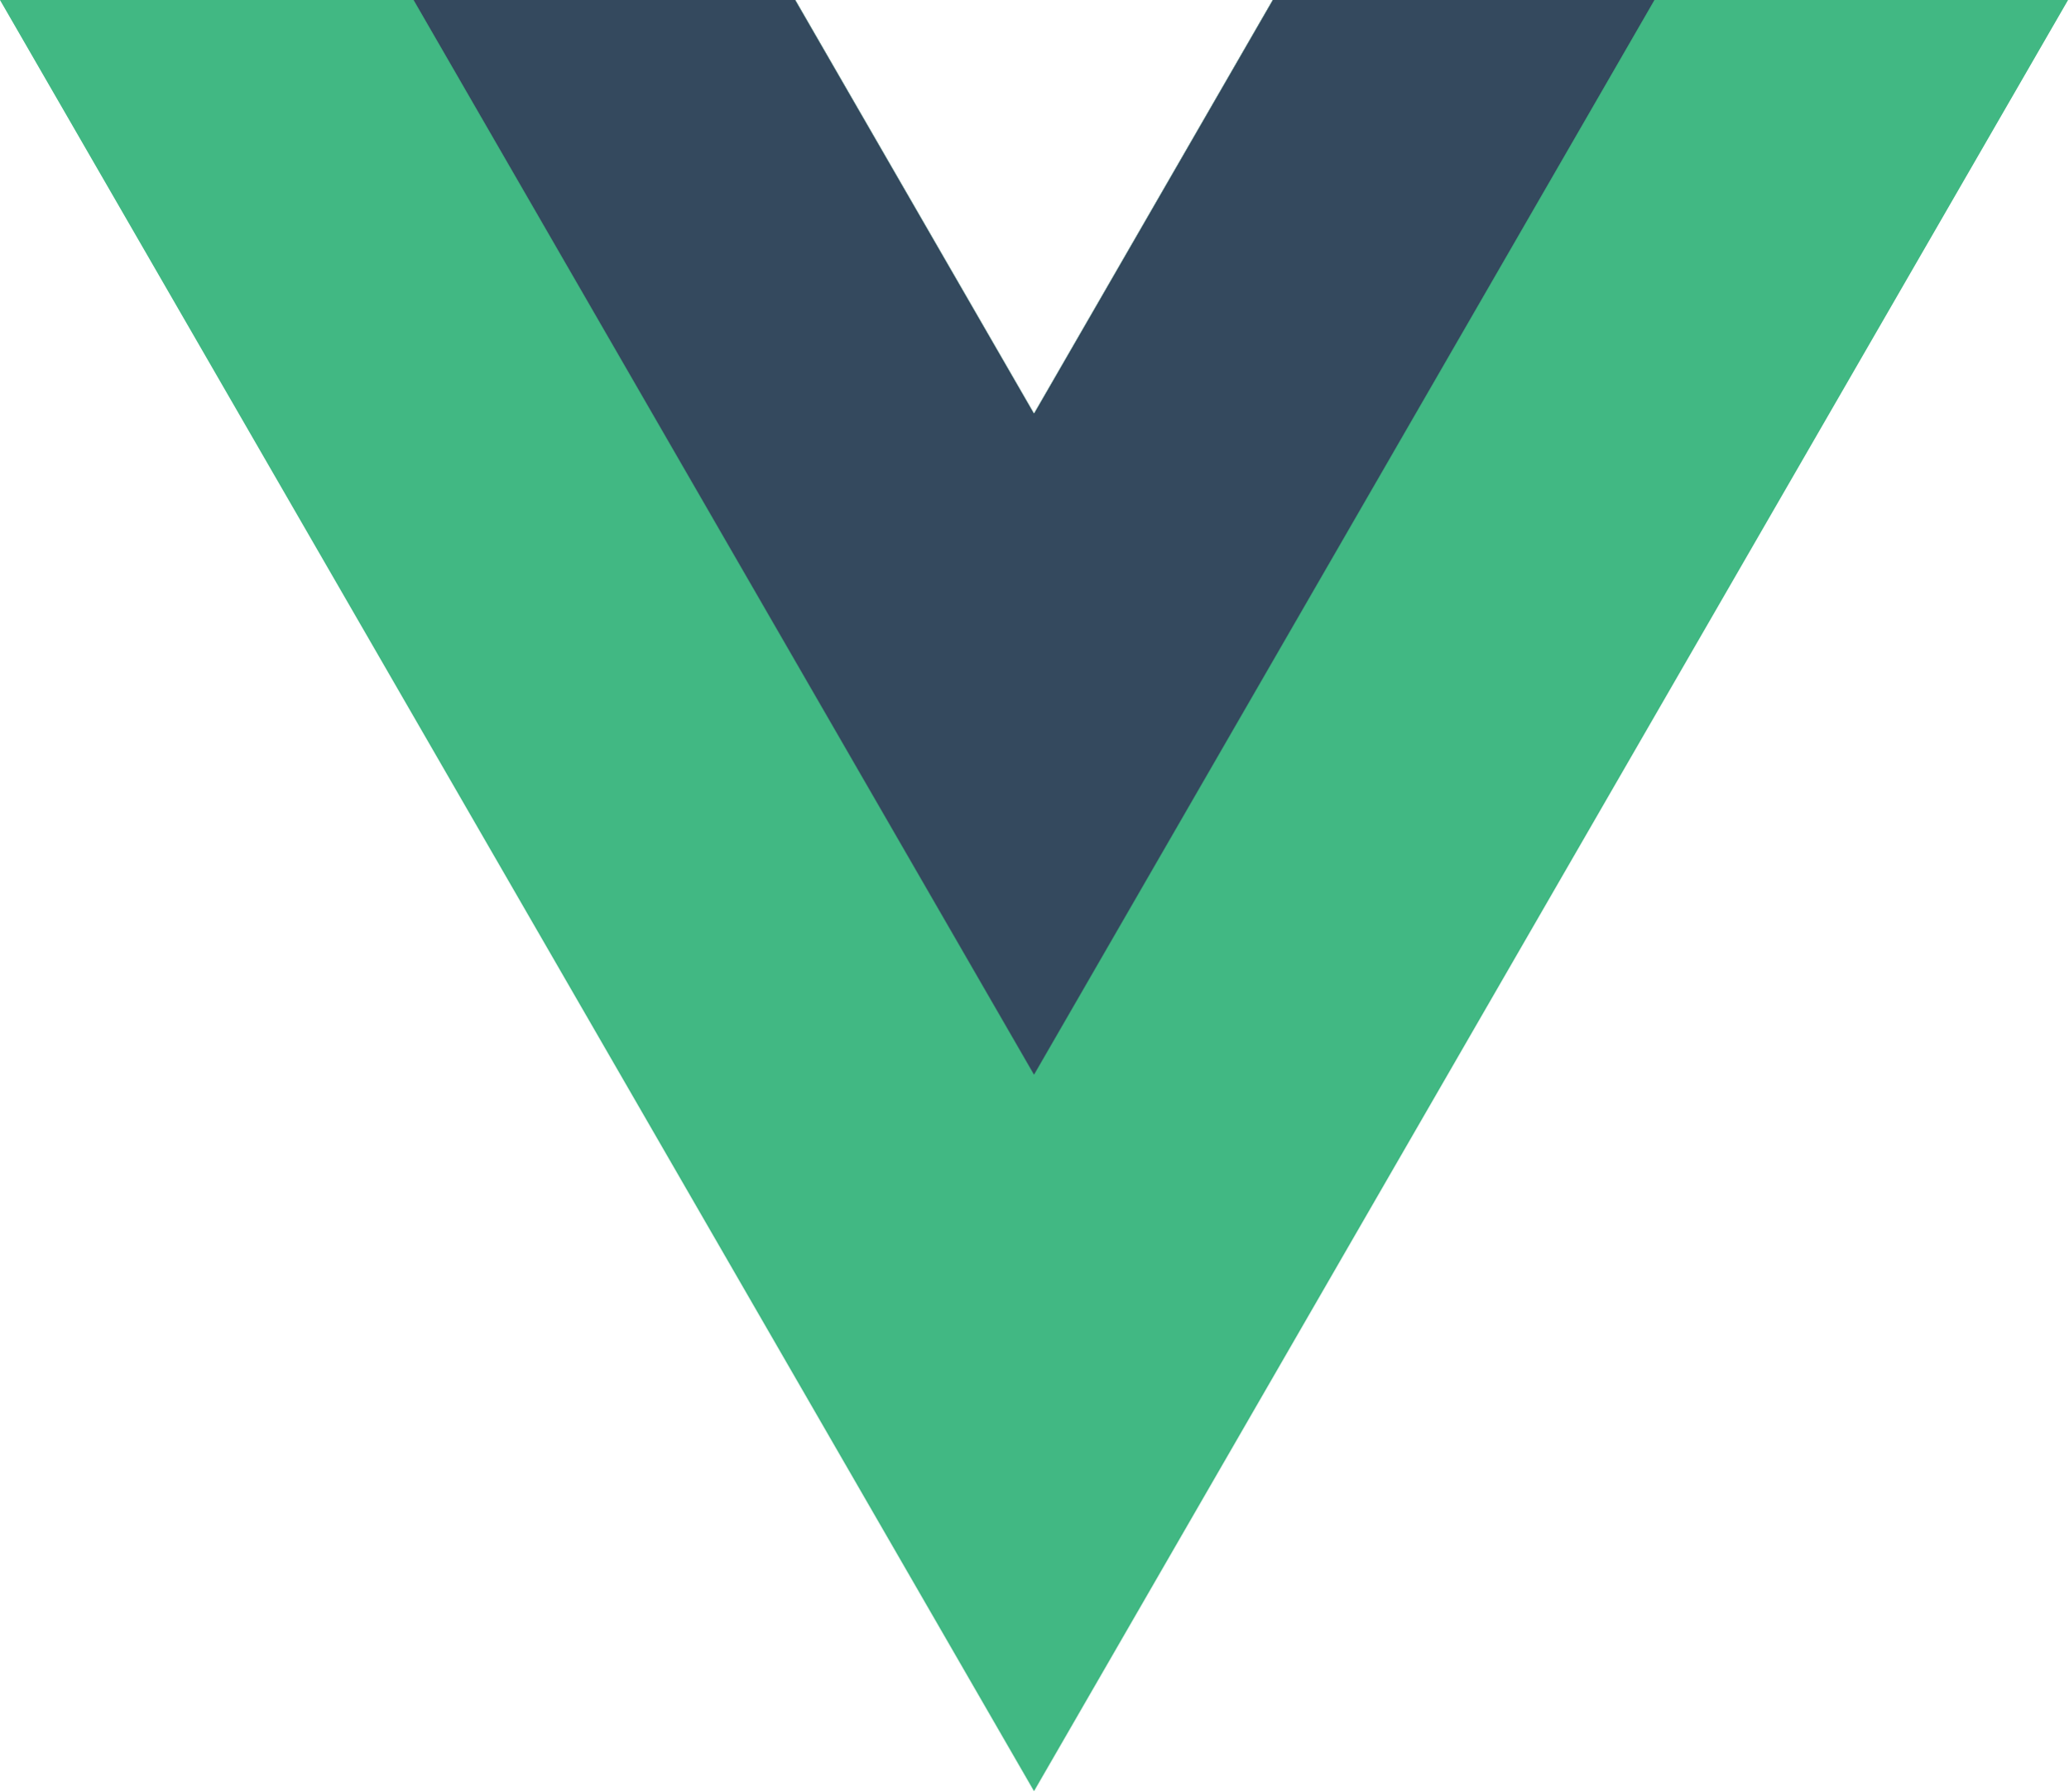
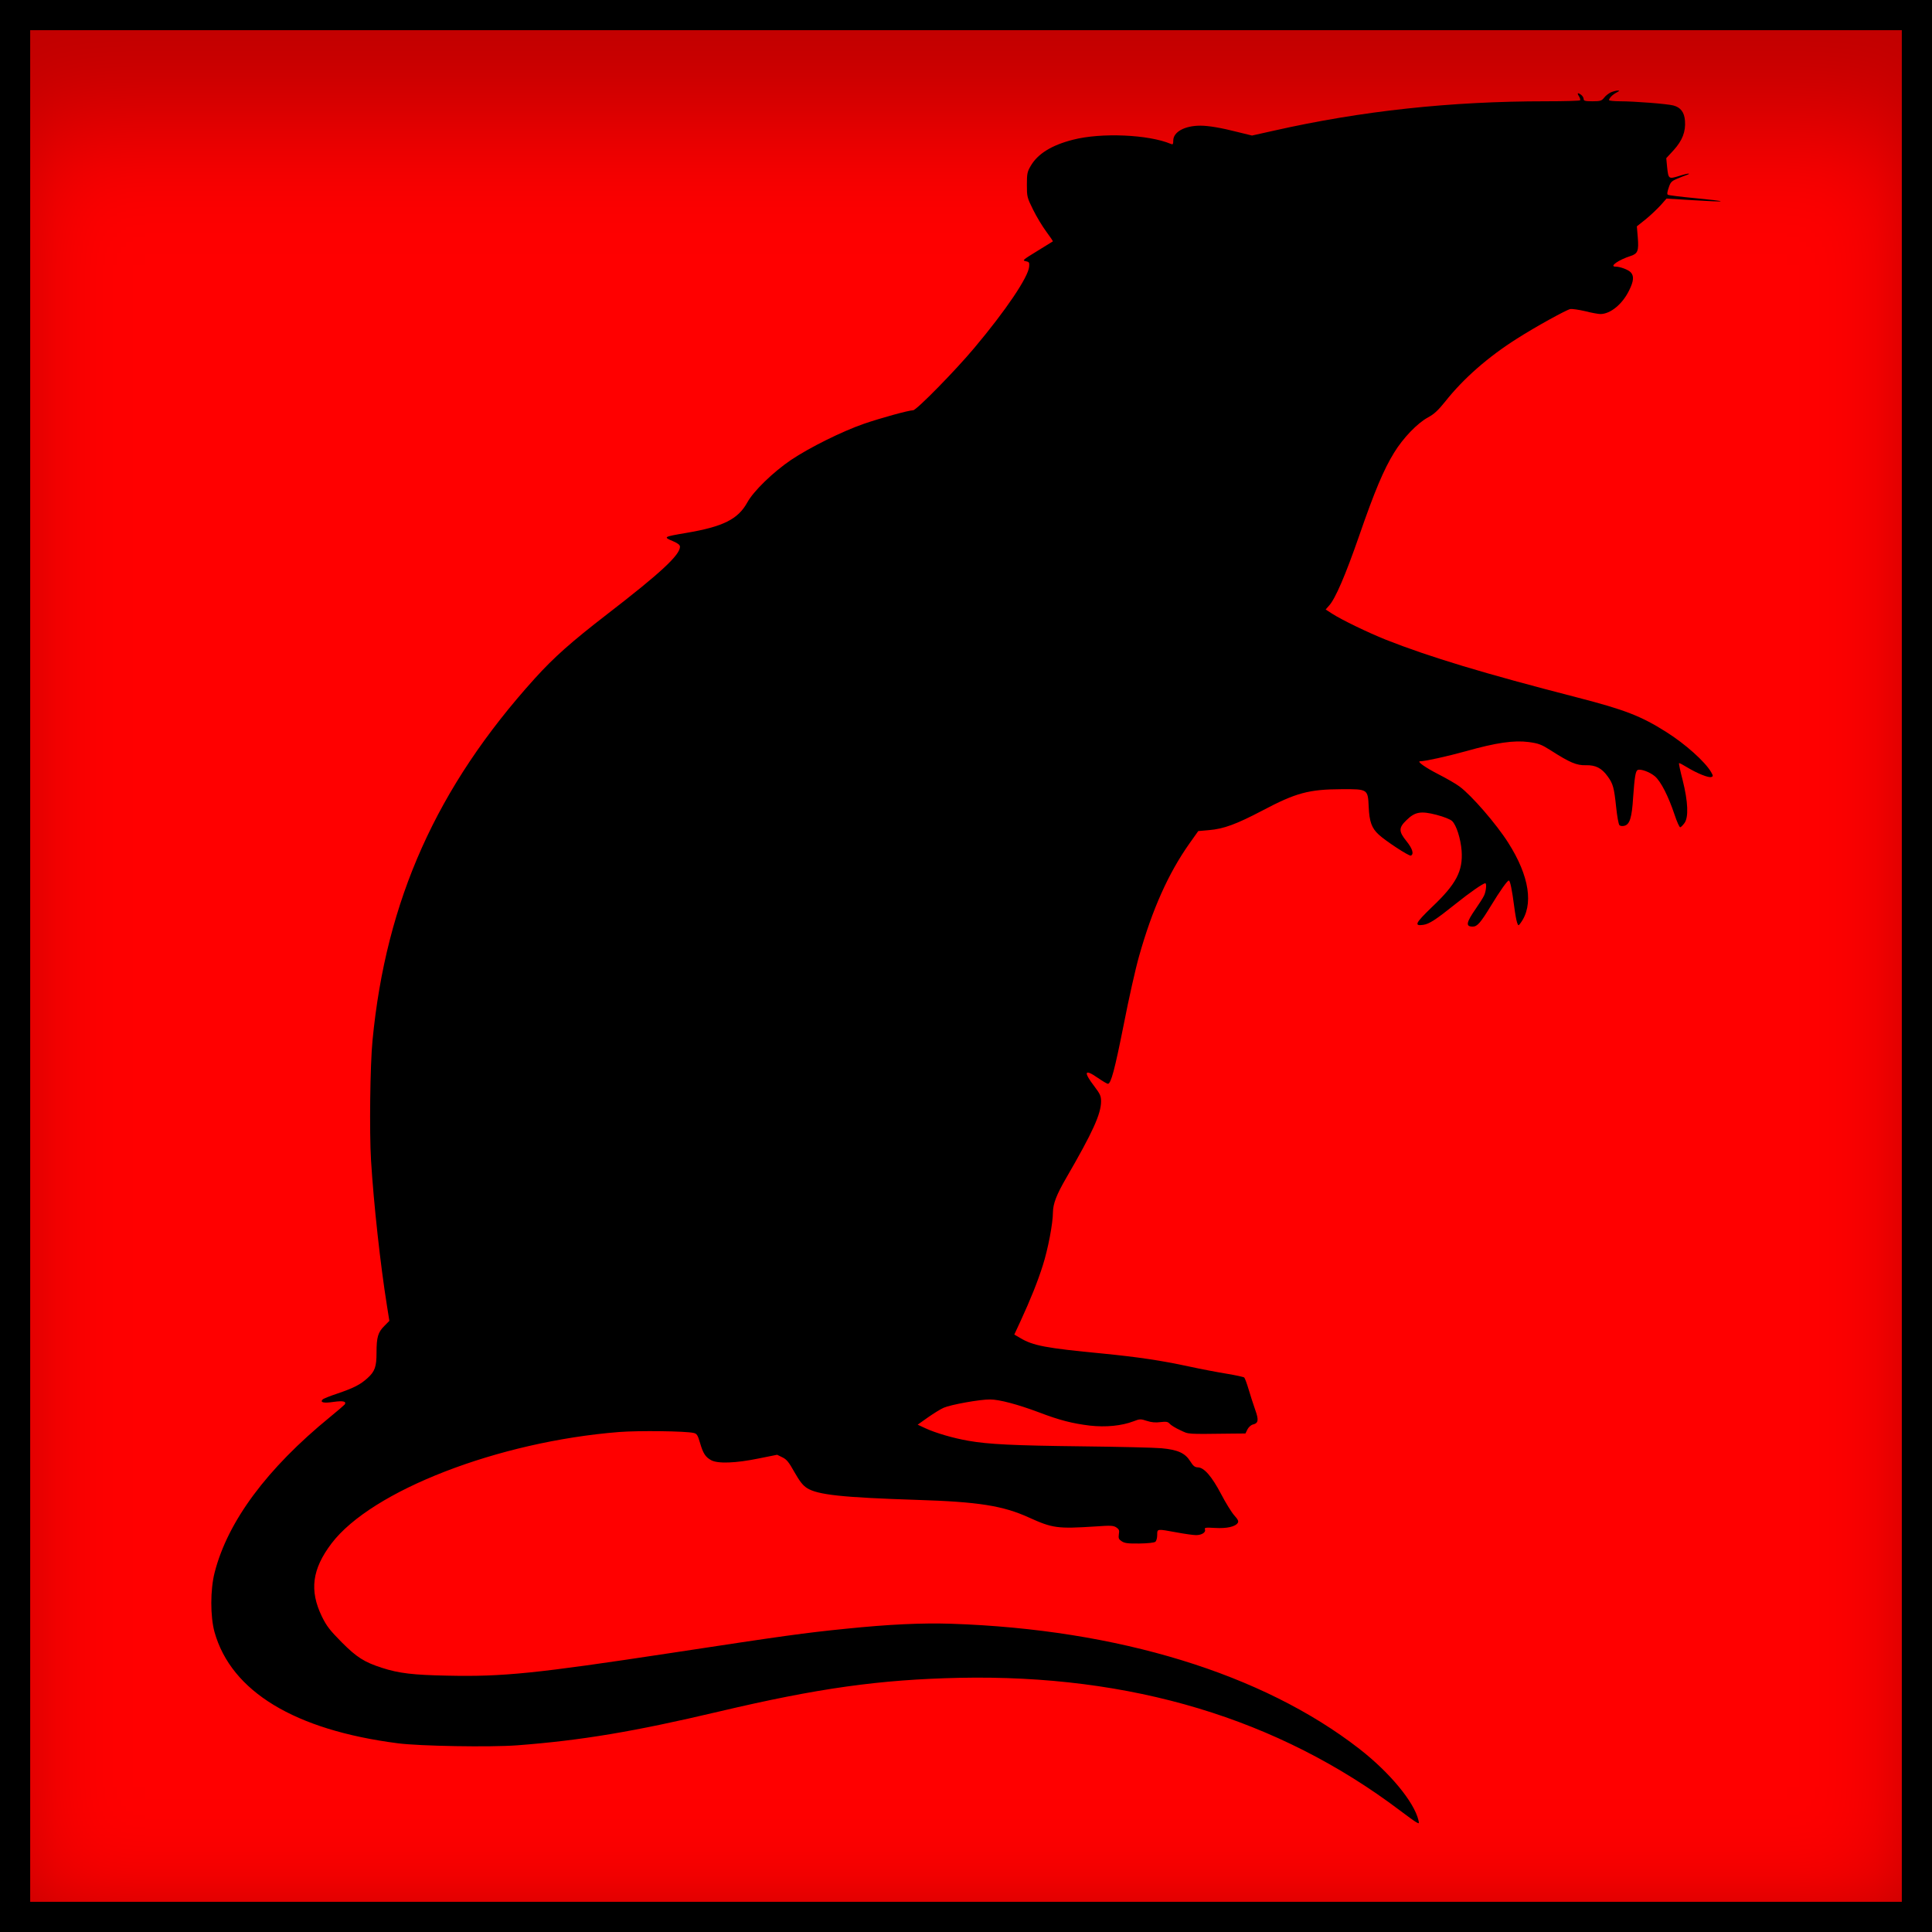
- <svg xmlns="http://www.w3.org/2000/svg" viewBox="0 0 261.76 226.69">
-   <path d="M161.096.001l-30.225 52.351L100.647.001H-.005l130.877 226.688L261.749.001z" fill="#41b883" />
-   <path d="M161.096.001l-30.225 52.351L100.647.001H52.346l78.526 136.01L209.398.001z" fill="#34495e" />
+ <svg xmlns="http://www.w3.org/2000/svg" width="64" height="64" viewBox="0 0 64 64" fill="none">
+   <g filter="url(#filter0_i_1_11)">
+     <rect width="64" height="64" fill="#FF0000" />
+   </g>
+   <rect x="0.5" y="0.5" width="63" height="63" stroke="black" />
+   <path d="M53.364 3.058C53.289 3.094 53.187 3.171 53.138 3.238C53.054 3.341 53.014 3.355 52.753 3.355C52.514 3.355 52.461 3.341 52.461 3.283C52.461 3.242 52.425 3.18 52.385 3.148C52.266 3.054 52.23 3.076 52.306 3.189C52.341 3.247 52.359 3.31 52.341 3.323C52.328 3.341 51.823 3.355 51.221 3.355C48.046 3.355 45.101 3.673 42.196 4.329L41.474 4.49L41 4.374C40.46 4.235 40.035 4.163 39.765 4.163C39.246 4.163 38.866 4.369 38.866 4.657C38.866 4.778 38.852 4.796 38.79 4.769C38.051 4.455 36.474 4.387 35.54 4.63C34.836 4.809 34.371 5.097 34.141 5.501C34.03 5.689 34.017 5.757 34.017 6.12C34.017 6.515 34.021 6.538 34.225 6.951C34.34 7.184 34.539 7.512 34.663 7.678C34.787 7.844 34.885 7.988 34.876 7.997C34.867 8.001 34.632 8.149 34.353 8.32C33.884 8.607 33.857 8.63 33.977 8.652C34.092 8.675 34.105 8.693 34.092 8.832C34.065 9.177 33.321 10.282 32.276 11.525C31.652 12.271 30.359 13.591 30.248 13.591C30.102 13.591 29.163 13.851 28.614 14.04C27.892 14.291 26.816 14.825 26.201 15.238C25.612 15.638 24.961 16.266 24.753 16.648C24.447 17.2 23.956 17.447 22.729 17.654C21.967 17.784 21.963 17.788 22.304 17.932C22.459 17.999 22.525 18.053 22.525 18.111C22.525 18.385 21.883 18.982 20.112 20.347C18.921 21.268 18.358 21.766 17.716 22.475C14.466 26.071 12.787 29.82 12.34 34.467C12.26 35.288 12.234 37.483 12.291 38.44C12.38 39.89 12.601 41.897 12.818 43.252L12.898 43.755L12.73 43.926C12.522 44.132 12.473 44.298 12.473 44.806C12.473 45.273 12.42 45.43 12.172 45.654C11.937 45.865 11.733 45.973 11.184 46.161C10.936 46.242 10.715 46.332 10.688 46.359C10.591 46.458 10.724 46.489 11.047 46.44C11.366 46.395 11.485 46.422 11.419 46.525C11.401 46.548 11.184 46.736 10.936 46.938C8.846 48.644 7.544 50.395 7.11 52.092C6.964 52.658 6.964 53.547 7.106 54.063C7.659 56.034 9.763 57.309 13.181 57.749C13.908 57.843 16.233 57.883 17.131 57.816C19.257 57.654 21.002 57.363 23.831 56.694C27.104 55.922 29.128 55.639 31.78 55.58C37.471 55.464 42.337 56.927 46.376 59.975C46.624 60.164 46.868 60.339 46.921 60.366C47.009 60.416 47.014 60.411 46.987 60.294C46.841 59.688 46.035 58.714 45.03 57.933C41.824 55.441 37.032 53.973 31.515 53.789C30.536 53.758 29.46 53.807 28.016 53.955C26.639 54.094 26.019 54.18 22.215 54.759C17.747 55.437 16.666 55.549 14.815 55.508C13.691 55.486 13.217 55.432 12.65 55.248C12.066 55.06 11.813 54.898 11.317 54.4C10.923 54 10.821 53.87 10.662 53.547C10.245 52.685 10.338 51.98 10.98 51.131C12.309 49.38 16.503 47.755 20.51 47.437C21.152 47.387 22.711 47.405 22.977 47.468C23.083 47.49 23.114 47.54 23.189 47.796C23.291 48.15 23.371 48.267 23.557 48.37C23.778 48.492 24.372 48.469 25.12 48.316L25.744 48.191L25.917 48.276C26.059 48.343 26.134 48.438 26.316 48.765C26.488 49.066 26.59 49.201 26.728 49.291C27.082 49.52 27.906 49.605 30.385 49.686C32.409 49.749 33.228 49.879 34.083 50.269C34.867 50.624 35.026 50.647 36.284 50.566C36.793 50.53 36.882 50.534 36.979 50.597C37.072 50.66 37.086 50.696 37.063 50.826C37.046 50.956 37.059 50.992 37.156 51.055C37.254 51.122 37.364 51.136 37.745 51.131C38.02 51.127 38.237 51.104 38.272 51.073C38.308 51.046 38.334 50.943 38.334 50.849C38.334 50.638 38.317 50.642 38.981 50.763C39.246 50.813 39.534 50.853 39.623 50.853C39.809 50.853 39.955 50.759 39.915 50.664C39.893 50.602 39.942 50.597 40.252 50.615C40.637 50.638 40.925 50.575 41.005 50.444C41.036 50.395 41.009 50.332 40.885 50.197C40.801 50.103 40.602 49.785 40.451 49.493C40.141 48.905 39.884 48.608 39.676 48.608C39.579 48.604 39.526 48.563 39.428 48.406C39.26 48.137 39.021 48.025 38.476 47.975C38.241 47.953 37.059 47.926 35.854 47.912C33.583 47.886 32.741 47.845 32.081 47.728C31.585 47.643 30.988 47.468 30.66 47.315L30.399 47.194L30.735 46.956C30.921 46.826 31.156 46.678 31.262 46.633C31.497 46.53 32.467 46.355 32.799 46.359C33.1 46.359 33.711 46.521 34.415 46.785C35.097 47.046 35.522 47.154 36.102 47.225C36.629 47.284 37.152 47.234 37.55 47.082C37.759 47.001 37.785 47.001 37.989 47.068C38.139 47.118 38.281 47.131 38.441 47.109C38.635 47.086 38.688 47.095 38.751 47.167C38.79 47.212 38.95 47.311 39.1 47.378C39.397 47.517 39.269 47.508 40.823 47.49L41.257 47.486L41.323 47.351C41.359 47.279 41.443 47.203 41.501 47.19C41.687 47.145 41.704 47.046 41.58 46.7C41.518 46.525 41.421 46.224 41.363 46.027C41.306 45.834 41.239 45.654 41.217 45.632C41.199 45.614 40.934 45.555 40.633 45.506C40.331 45.457 39.765 45.349 39.375 45.264C38.458 45.066 37.697 44.954 36.519 44.837C34.645 44.658 34.22 44.577 33.8 44.325L33.6 44.209L33.804 43.769C34.136 43.05 34.375 42.453 34.544 41.919C34.716 41.38 34.88 40.527 34.88 40.155C34.885 39.876 34.995 39.58 35.319 39.023C36.195 37.51 36.474 36.904 36.474 36.482C36.474 36.307 36.443 36.24 36.257 35.993C35.881 35.504 35.921 35.396 36.359 35.701C36.523 35.813 36.674 35.903 36.7 35.903C36.802 35.903 36.926 35.441 37.223 33.95C37.391 33.084 37.621 32.065 37.732 31.679C38.17 30.121 38.706 28.927 39.401 27.943L39.694 27.53L40.048 27.499C40.535 27.459 40.96 27.301 41.806 26.857C42.935 26.26 43.356 26.148 44.445 26.143C45.313 26.139 45.313 26.139 45.34 26.731C45.362 27.216 45.437 27.432 45.672 27.647C45.898 27.858 46.673 28.365 46.735 28.343C46.846 28.298 46.792 28.114 46.593 27.867C46.332 27.544 46.327 27.423 46.589 27.171C46.872 26.893 47.062 26.857 47.585 26.992C47.837 27.059 48.041 27.14 48.103 27.198C48.245 27.333 48.387 27.782 48.418 28.181C48.466 28.855 48.24 29.286 47.434 30.049C46.885 30.579 46.832 30.682 47.147 30.637C47.342 30.61 47.559 30.471 48.232 29.932C48.679 29.573 49.13 29.259 49.201 29.259C49.255 29.259 49.228 29.537 49.157 29.676C49.117 29.757 48.998 29.941 48.896 30.089C48.568 30.561 48.542 30.695 48.785 30.695C48.936 30.695 49.042 30.574 49.387 30.009C49.693 29.506 49.932 29.169 49.981 29.169C50.025 29.169 50.087 29.465 50.162 30.044C50.189 30.264 50.233 30.498 50.255 30.561C50.295 30.673 50.3 30.673 50.366 30.583C50.813 29.986 50.667 29.021 49.959 27.912C49.569 27.297 48.745 26.345 48.347 26.053C48.236 25.968 47.922 25.788 47.651 25.649C47.213 25.425 46.921 25.218 47.045 25.218C47.204 25.218 47.939 25.057 48.555 24.886C49.573 24.599 50.154 24.518 50.641 24.581C50.968 24.626 51.061 24.662 51.353 24.846C52.009 25.268 52.23 25.357 52.532 25.349C52.855 25.34 53.059 25.443 53.258 25.721C53.435 25.963 53.47 26.098 53.537 26.736C53.568 27.037 53.616 27.306 53.647 27.337C53.674 27.364 53.745 27.373 53.811 27.355C53.988 27.31 54.059 27.081 54.099 26.421C54.148 25.739 54.179 25.532 54.254 25.506C54.356 25.465 54.648 25.573 54.816 25.712C55.016 25.878 55.268 26.377 55.472 26.987C55.552 27.23 55.636 27.414 55.662 27.405C55.689 27.396 55.751 27.333 55.8 27.265C55.941 27.077 55.919 26.556 55.742 25.851C55.662 25.546 55.609 25.29 55.618 25.281C55.627 25.268 55.746 25.331 55.884 25.416C56.216 25.618 56.605 25.775 56.69 25.739C56.756 25.717 56.752 25.699 56.681 25.573C56.477 25.227 55.831 24.648 55.197 24.248C54.36 23.719 53.825 23.512 52.261 23.108C49.144 22.305 47.35 21.761 45.907 21.191C45.322 20.958 44.432 20.527 44.122 20.325L43.914 20.19L44.025 20.064C44.233 19.84 44.569 19.059 45.026 17.743C45.535 16.271 45.836 15.557 46.181 14.996C46.478 14.511 46.952 14.017 47.302 13.829C47.51 13.716 47.634 13.6 47.877 13.299C48.48 12.536 49.303 11.817 50.255 11.216C50.866 10.825 51.88 10.268 52.018 10.237C52.08 10.228 52.301 10.259 52.514 10.309C52.722 10.363 52.952 10.403 53.019 10.403C53.351 10.399 53.745 10.075 53.966 9.622C54.121 9.312 54.135 9.137 54.015 9.016C53.931 8.931 53.665 8.832 53.515 8.832C53.298 8.832 53.616 8.607 54.024 8.477C54.254 8.401 54.289 8.307 54.254 7.867L54.223 7.498L54.515 7.265C54.675 7.135 54.892 6.928 55.007 6.803L55.206 6.578L56.092 6.632C56.579 6.663 56.991 6.681 57 6.668C57.013 6.654 56.636 6.61 56.158 6.565C55.684 6.52 55.277 6.47 55.251 6.452C55.219 6.434 55.228 6.358 55.277 6.219C55.335 6.039 55.37 5.999 55.552 5.923C55.667 5.873 55.804 5.819 55.862 5.801C55.919 5.783 55.959 5.761 55.946 5.752C55.937 5.743 55.791 5.774 55.627 5.828C55.273 5.936 55.268 5.936 55.224 5.523L55.197 5.24L55.441 4.975C55.733 4.652 55.844 4.36 55.817 4.001C55.795 3.714 55.671 3.557 55.432 3.494C55.228 3.44 54.139 3.355 53.665 3.355C53.466 3.355 53.302 3.337 53.302 3.319C53.302 3.251 53.413 3.139 53.546 3.067C53.652 3.013 53.661 3 53.59 3C53.541 3 53.439 3.027 53.364 3.058Z" fill="black" />
+   <defs>
+     <filter id="filter0_i_1_11" x="0" y="0" width="64" height="68" filterUnits="userSpaceOnUse" color-interpolation-filters="sRGB">
+       <feFlood flood-opacity="0" result="BackgroundImageFix" />
+       <feBlend mode="normal" in="SourceGraphic" in2="BackgroundImageFix" result="shape" />
+       <feColorMatrix in="SourceAlpha" type="matrix" values="0 0 0 0 0 0 0 0 0 0 0 0 0 0 0 0 0 0 127 0" result="hardAlpha" />
+       <feOffset dy="4" />
+       <feGaussianBlur stdDeviation="2" />
+       <feComposite in2="hardAlpha" operator="arithmetic" k2="-1" k3="1" />
+       <feColorMatrix type="matrix" values="0 0 0 0 0 0 0 0 0 0 0 0 0 0 0 0 0 0 0.25 0" />
+       <feBlend mode="normal" in2="shape" result="effect1_innerShadow_1_11" />
+     </filter>
+   </defs>
</svg>
